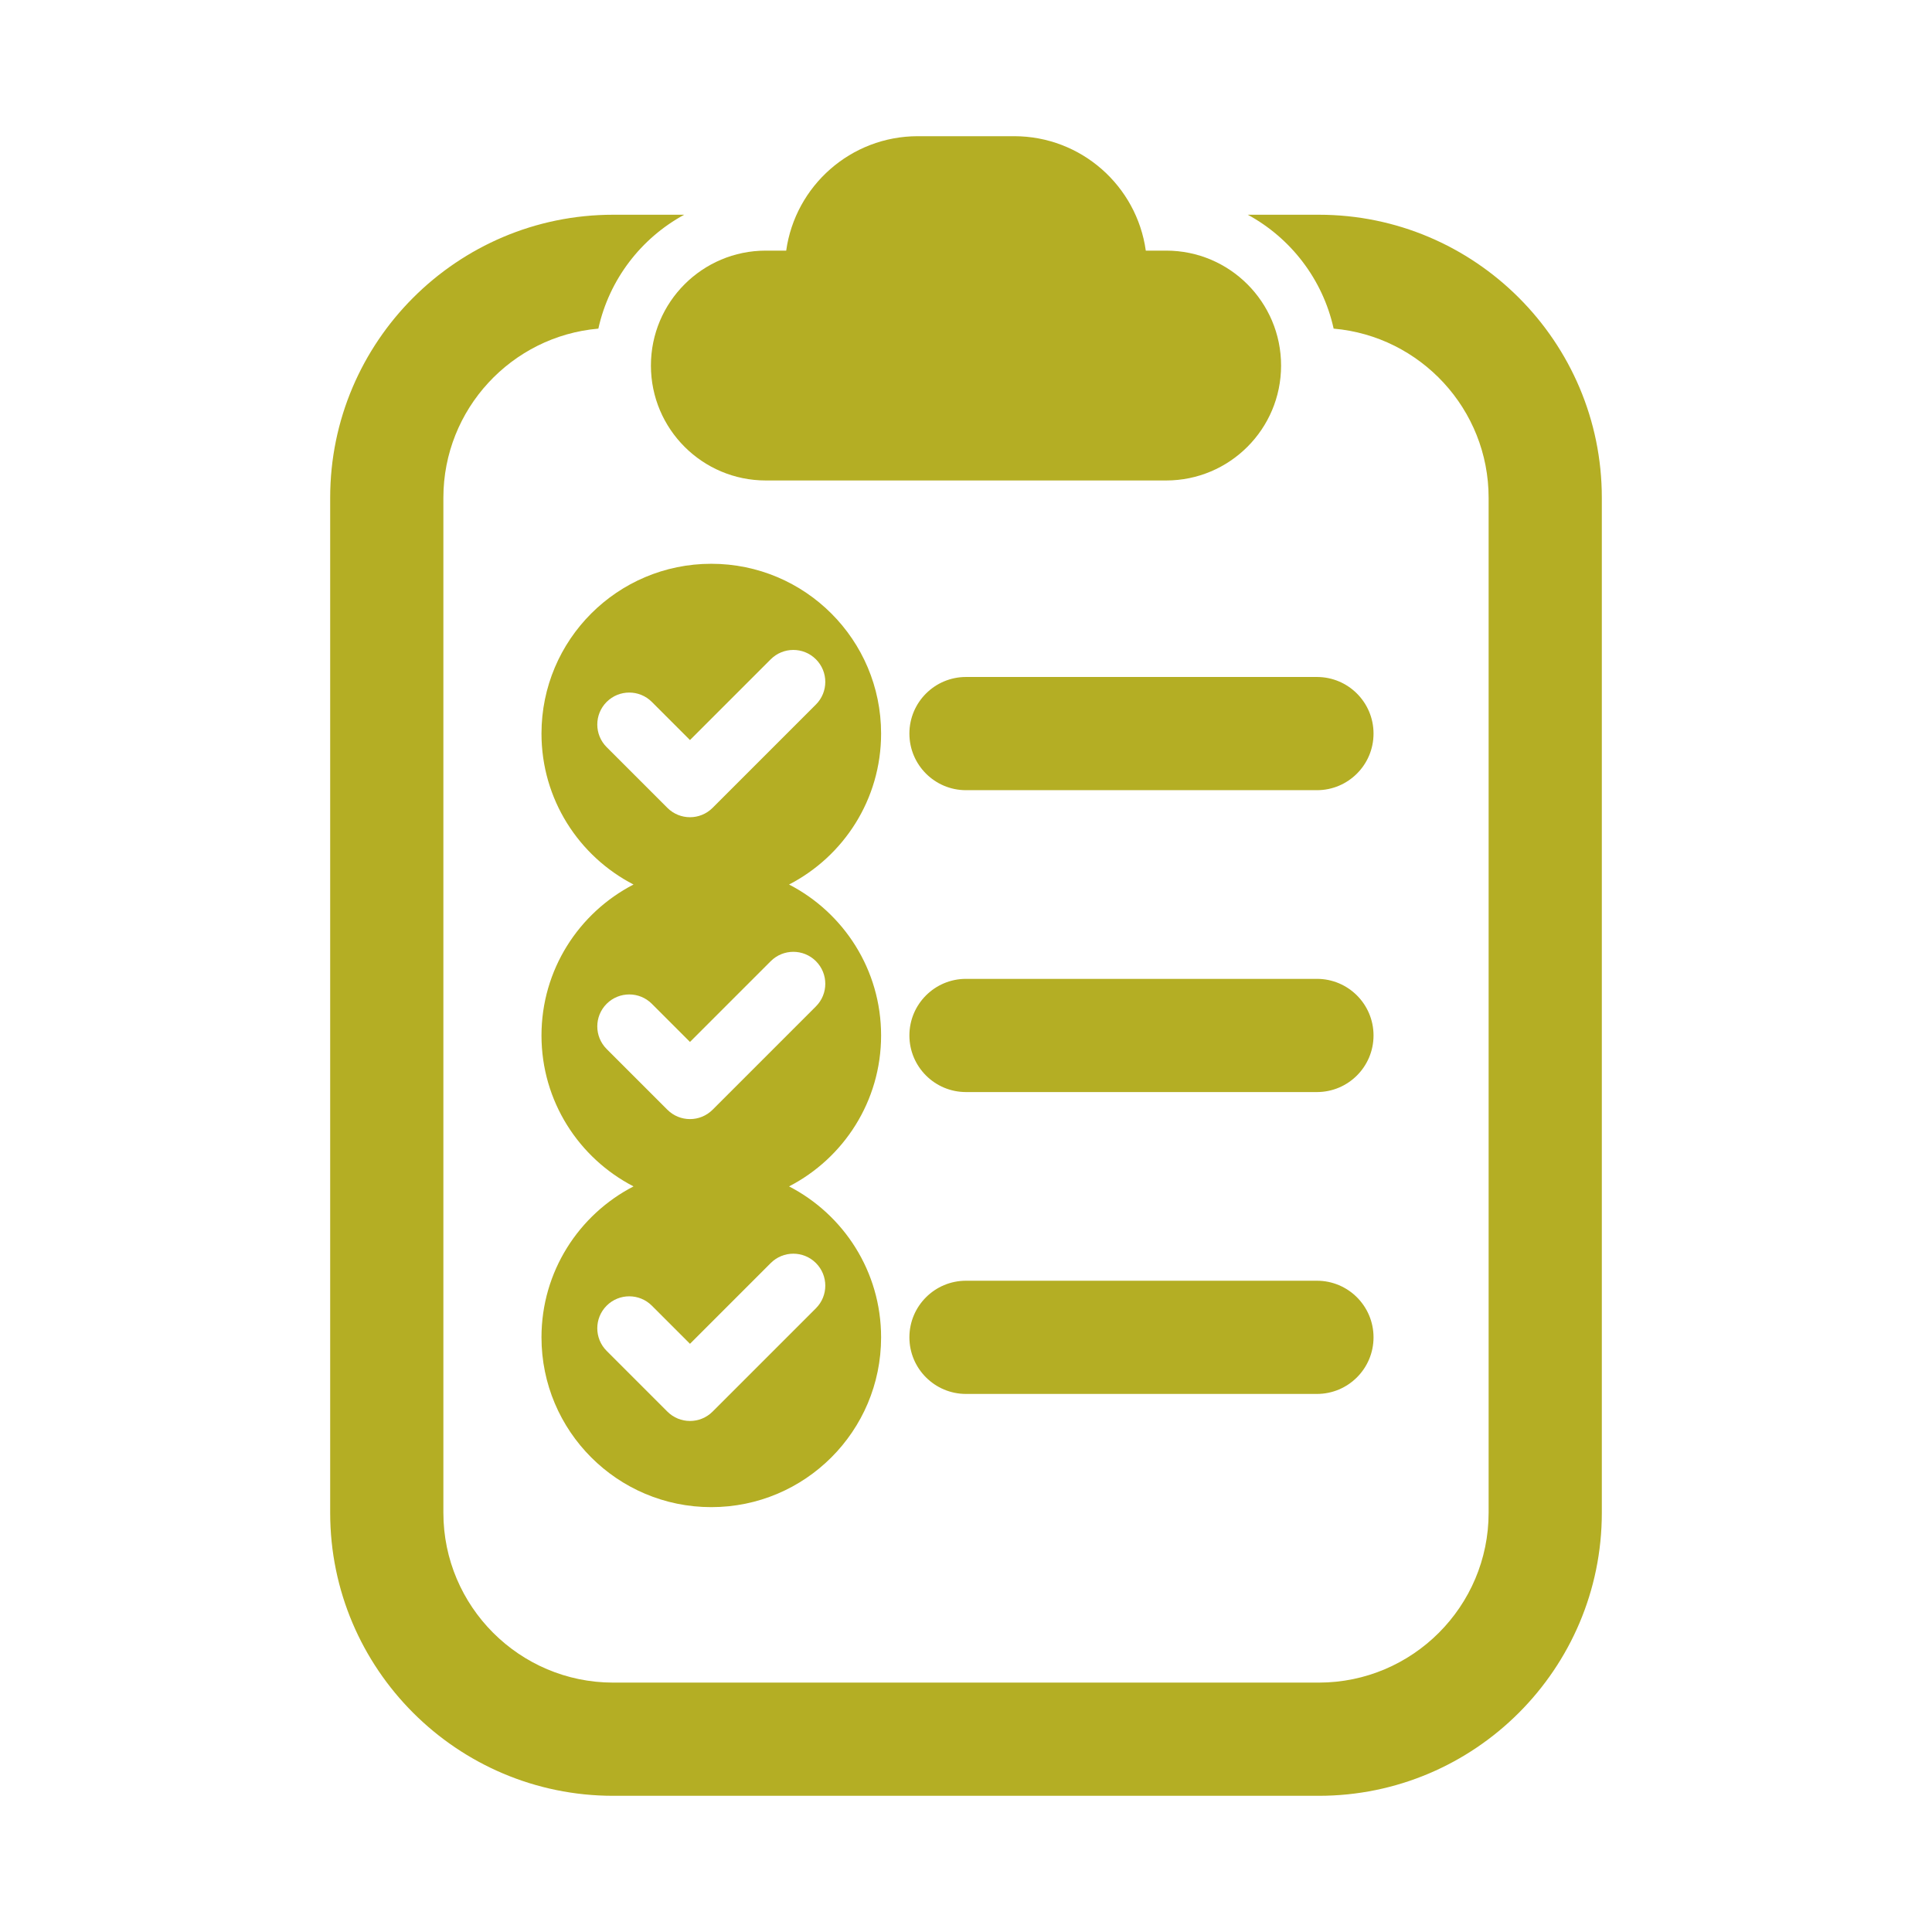
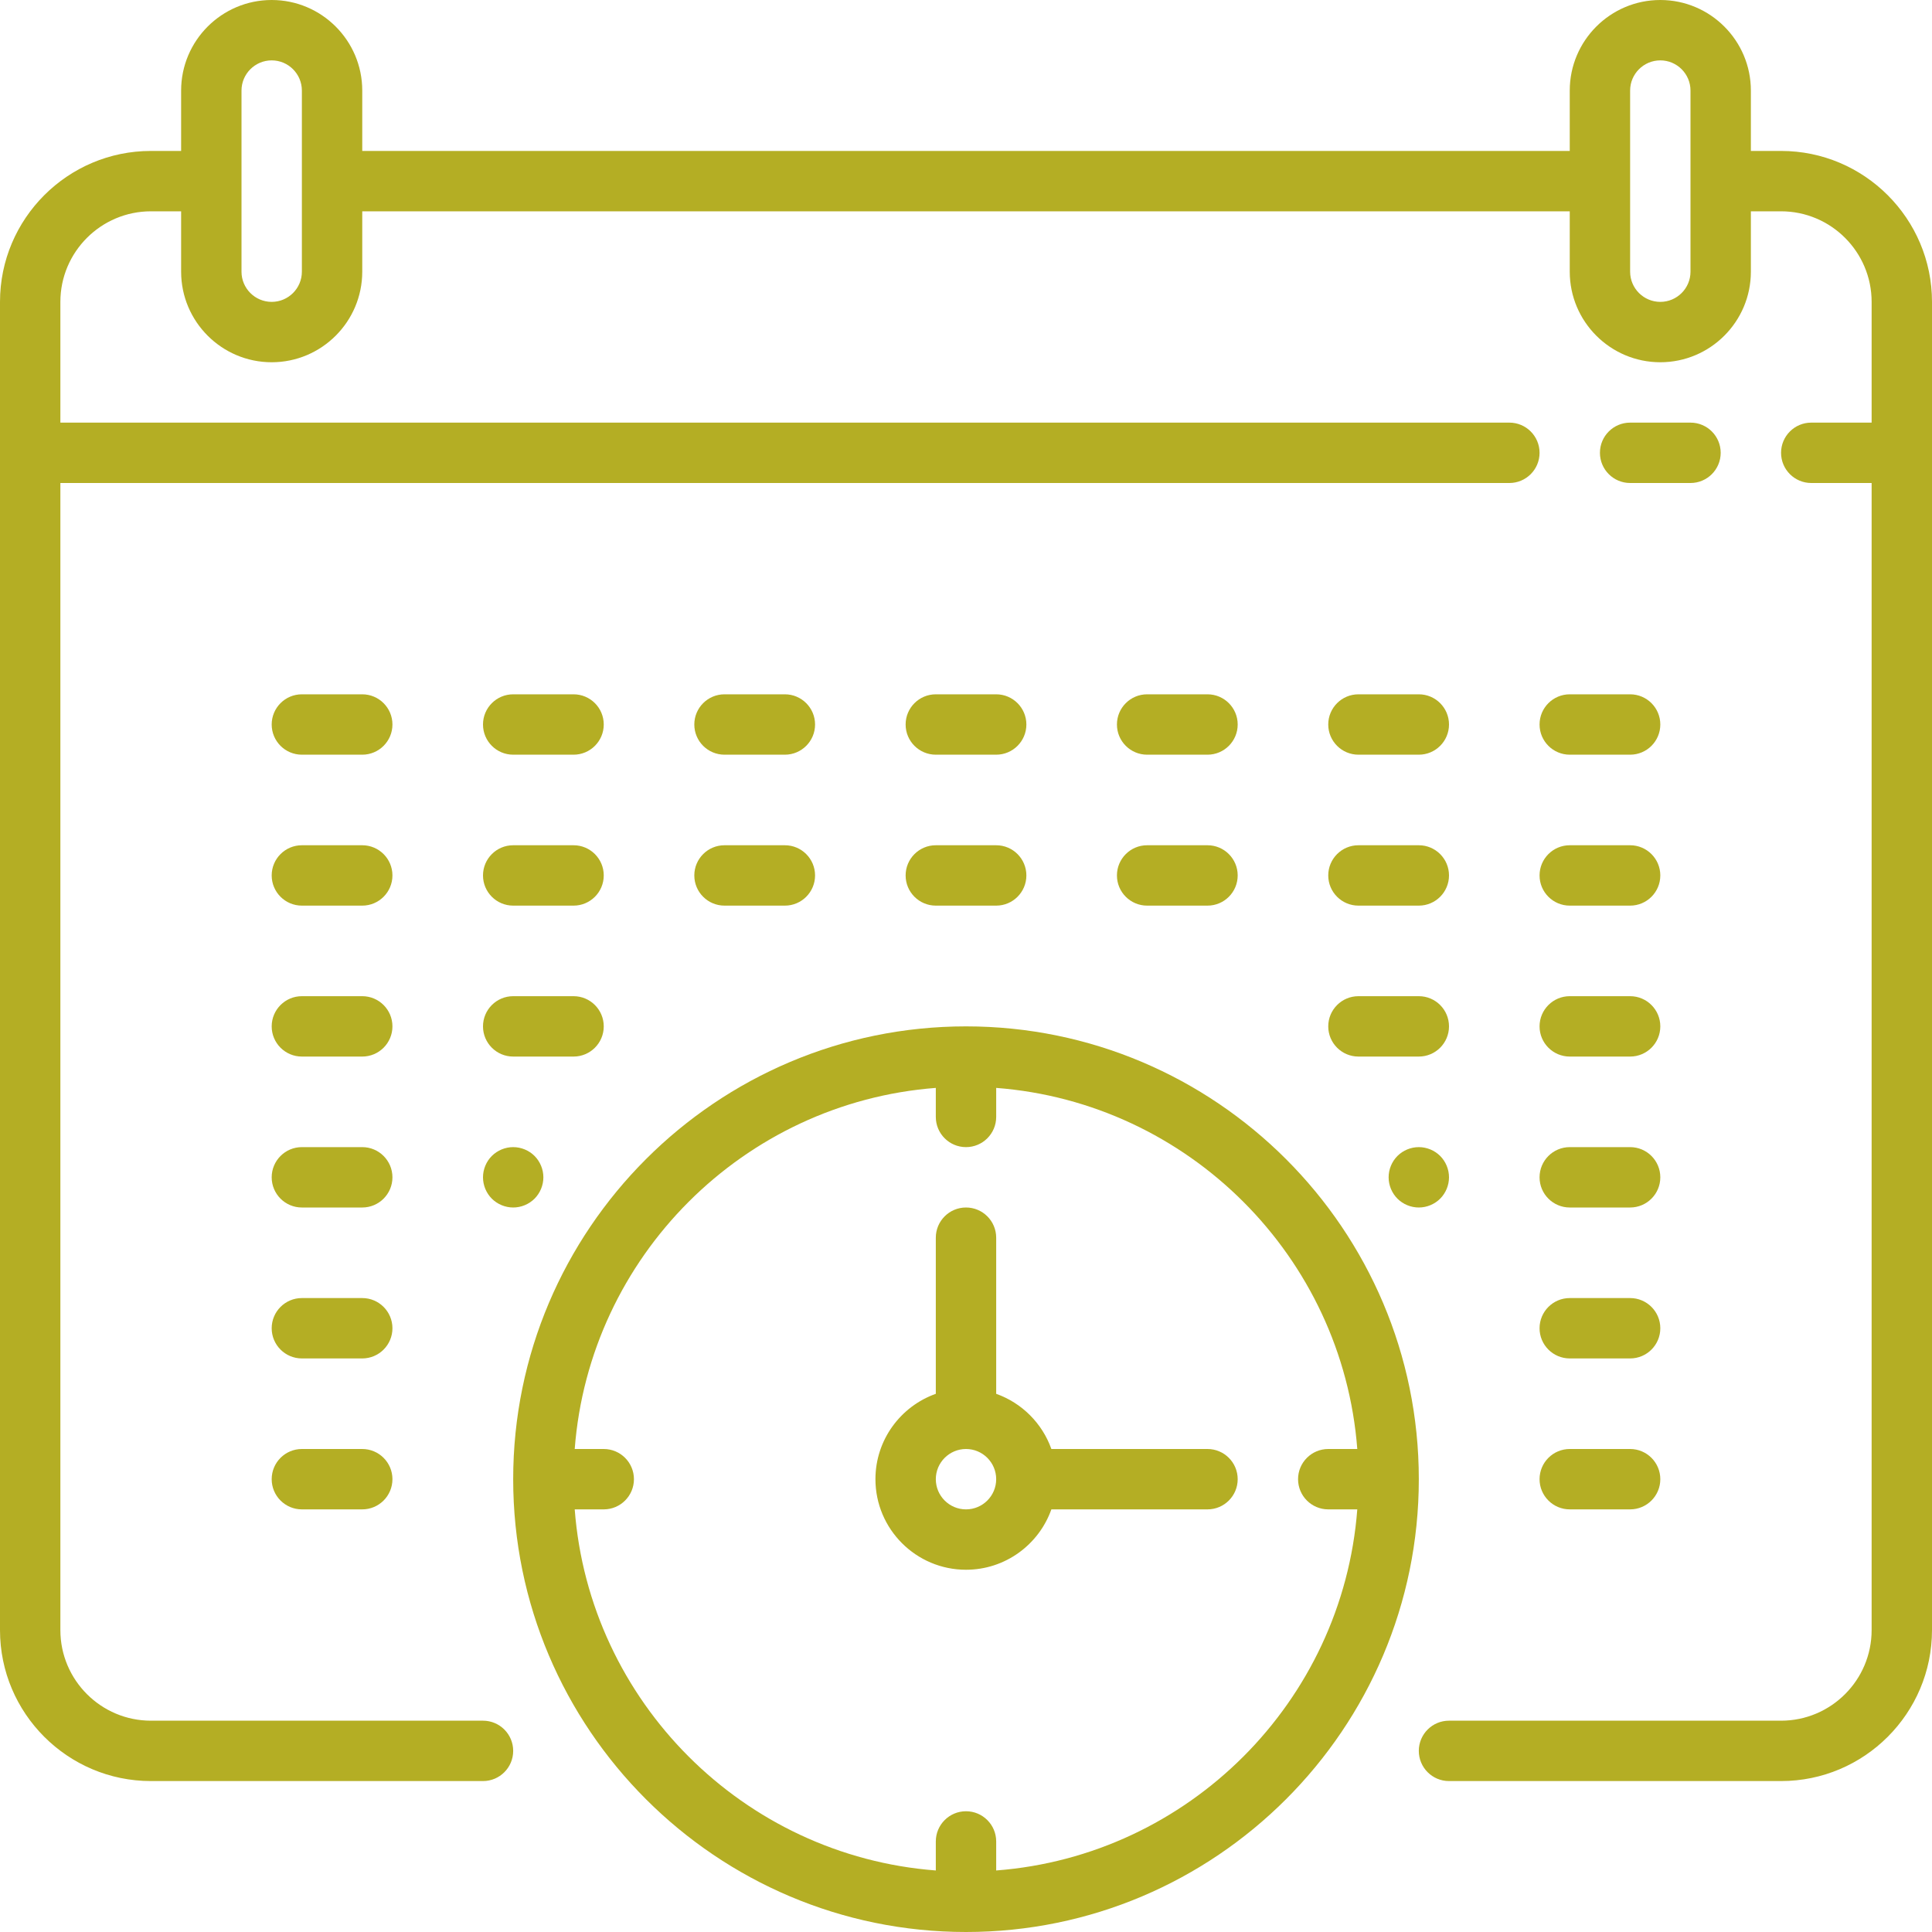
- <svg xmlns="http://www.w3.org/2000/svg" version="1.1" id="Layer_1" x="0px" y="0px" width="512px" height="512px" viewBox="0 0 512 512" enable-background="new 0 0 512 512" xml:space="preserve" fill="#b4ae24">
+ <svg xmlns="http://www.w3.org/2000/svg" version="1.1" id="Capa_1" x="0px" y="0px" viewBox="0 0 512 512" style="enable-background:new 0 0 512 512;" xml:space="preserve" fill="#b4ae24">
  <g>
-     <path d="M202.957,127.331h106.086c16.821,0,30.457-13.636,30.457-30.457c0-16.821-13.636-30.457-30.457-30.457h-5.395   c-2.397-17.134-17.104-30.324-34.898-30.324H243.25c-17.795,0-32.501,13.189-34.898,30.324h-5.395   c-16.821,0-30.457,13.636-30.457,30.457C172.5,113.695,186.136,127.331,202.957,127.331z" />
-     <path d="M349.5,56.907h-18.821c11.413,6.203,19.879,17.154,22.75,30.182c22.979,1.998,41.071,21.33,41.071,44.818v269   c0,24.813-20.187,45-45,45h-187c-24.813,0-45-20.187-45-45v-269c0-23.488,18.092-42.82,41.071-44.818   c2.87-13.028,11.336-23.979,22.75-30.182H162.5c-41.355,0-75,33.645-75,75v269c0,41.355,33.645,75,75,75h187   c41.355,0,75-33.645,75-75v-269C424.5,90.552,390.855,56.907,349.5,56.907z" />
-     <path d="M349,179.407h-93c-8.284,0-15,6.716-15,15s6.716,15,15,15h93c8.284,0,15-6.716,15-15S357.284,179.407,349,179.407z" />
-     <path d="M349,259.407h-93c-8.284,0-15,6.716-15,15s6.716,15,15,15h93c8.284,0,15-6.716,15-15S357.284,259.407,349,259.407z" />
-     <path d="M349,339.407h-93c-8.284,0-15,6.716-15,15s6.716,15,15,15h93c8.284,0,15-6.716,15-15S357.284,339.407,349,339.407z" />
-     <path d="M233.5,194.407c0-24.854-20.147-45-45.001-45c-24.853,0-45,20.146-45,45c0,17.423,9.909,32.522,24.392,40   c-14.483,7.477-24.392,22.576-24.392,40c0,17.423,9.909,32.522,24.392,40c-14.483,7.477-24.392,22.576-24.392,40   c0,24.853,20.147,45,45,45c24.854,0,45.001-20.147,45.001-45c0-17.424-9.909-32.523-24.393-40   c14.484-7.478,24.393-22.577,24.393-40c0-17.424-9.909-32.523-24.393-40C223.592,226.929,233.5,211.83,233.5,194.407z    M216.232,334.723c3.307,3.308,3.307,8.671,0,11.979l-27.39,27.39c-1.654,1.653-3.82,2.48-5.989,2.48s-4.335-0.827-5.989-2.48   l-16.096-16.095c-3.307-3.307-3.307-8.671,0-11.979c3.31-3.308,8.672-3.308,11.979,0l10.105,10.105l21.399-21.4   C207.56,331.415,212.922,331.415,216.232,334.723z M216.232,254.723c3.307,3.308,3.307,8.671,0,11.979l-27.39,27.39   c-1.654,1.653-3.82,2.48-5.989,2.48s-4.335-0.827-5.989-2.48l-16.096-16.095c-3.307-3.307-3.307-8.671,0-11.979   c3.31-3.308,8.672-3.308,11.979,0l10.105,10.105l21.399-21.4C207.56,251.415,212.922,251.415,216.232,254.723z M216.232,186.701   l-27.39,27.39c-1.654,1.653-3.82,2.48-5.989,2.48s-4.335-0.827-5.989-2.48l-16.096-16.095c-3.307-3.307-3.307-8.671,0-11.979   c3.31-3.308,8.672-3.308,11.979,0l10.105,10.105l21.399-21.4c3.307-3.308,8.67-3.308,11.979,0   C219.539,178.031,219.539,183.394,216.232,186.701z" />
+     <path d="M472,40h-8V24c0-13.234-10.766-24-24-24s-24,10.766-24,24v16H96V24C96,10.766,85.234,0,72,0S48,10.766,48,24v16h-8   C17.944,40,0,57.944,0,80v352c0,22.056,17.944,40,40,40h88c4.418,0,8-3.582,8-8s-3.582-8-8-8H40c-13.234,0-24-10.766-24-24V128h384   c4.418,0,8-3.582,8-8s-3.582-8-8-8H16V80c0-13.234,10.766-24,24-24h8v16c0,13.234,10.766,24,24,24s24-10.766,24-24V56h320v16   c0,13.234,10.766,24,24,24s24-10.766,24-24V56h8c13.234,0,24,10.766,24,24v32h-16c-4.418,0-8,3.582-8,8s3.582,8,8,8h16v304   c0,13.234-10.766,24-24,24h-88.002c-4.418,0-8,3.582-8,8s3.582,8,8,8H472c22.056,0,40-17.944,40-40V80   C512,57.944,494.056,40,472,40z M80,72c0,4.411-3.589,8-8,8s-8-3.589-8-8V48.01c0-0.003,0-0.007,0-0.01s0-0.006,0-0.01V24   c0-4.411,3.589-8,8-8s8,3.589,8,8V72z M440,80c-4.411,0-8-3.589-8-8V24c0-4.411,3.589-8,8-8s8,3.589,8,8v23.981   c0,0.007-0.001,0.013-0.001,0.019S448,48.013,448,48.019V72C448,76.411,444.411,80,440,80z" />
+     <path d="M448,128c4.418,0,8-3.582,8-8s-3.582-8-8-8h-16c-4.418,0-8,3.582-8,8s3.582,8,8,8H448z" />
+     <path d="M248,200h16c4.418,0,8-3.582,8-8s-3.582-8-8-8h-16c-4.418,0-8,3.582-8,8S243.582,200,248,200z" />
+     <path d="M248,240h16c4.418,0,8-3.582,8-8s-3.582-8-8-8h-16c-4.418,0-8,3.582-8,8S243.582,240,248,240z" />
+     <path d="M304,200h16c4.418,0,8-3.582,8-8s-3.582-8-8-8h-16c-4.418,0-8,3.582-8,8S299.582,200,304,200z" />
+     <path d="M304,240h16c4.418,0,8-3.582,8-8s-3.582-8-8-8h-16c-4.418,0-8,3.582-8,8S299.582,240,304,240z" />
+     <path d="M192,200h16c4.418,0,8-3.582,8-8s-3.582-8-8-8h-16c-4.418,0-8,3.582-8,8S187.582,200,192,200z" />
+     <path d="M192,240h16c4.418,0,8-3.582,8-8s-3.582-8-8-8h-16c-4.418,0-8,3.582-8,8S187.582,240,192,240z" />
+     <path d="M136,200h16c4.418,0,8-3.582,8-8s-3.582-8-8-8h-16c-4.418,0-8,3.582-8,8S131.582,200,136,200z" />
+     <path d="M136,240h16c4.418,0,8-3.582,8-8s-3.582-8-8-8h-16c-4.418,0-8,3.582-8,8S131.582,240,136,240z" />
+     <path d="M136,280h16c4.418,0,8-3.582,8-8s-3.582-8-8-8h-16c-4.418,0-8,3.582-8,8S131.582,280,136,280z" />
+     <path d="M130.34,317.66c1.49,1.49,3.56,2.34,5.66,2.34c2.11,0,4.17-0.85,5.66-2.34c1.49-1.49,2.34-3.56,2.34-5.66   s-0.85-4.17-2.34-5.66c-1.49-1.49-3.55-2.34-5.66-2.34c-2.11,0-4.17,0.85-5.66,2.34c-1.49,1.49-2.34,3.55-2.34,5.66   C128,314.11,128.85,316.17,130.34,317.66z" />
+     <path d="M360,200h16c4.418,0,8-3.582,8-8s-3.582-8-8-8h-16c-4.418,0-8,3.582-8,8S355.582,200,360,200z" />
+     <path d="M360,240h16c4.418,0,8-3.582,8-8s-3.582-8-8-8h-16c-4.418,0-8,3.582-8,8S355.582,240,360,240z" />
+     <path d="M360,280h16c4.418,0,8-3.582,8-8s-3.582-8-8-8h-16c-4.418,0-8,3.582-8,8S355.582,280,360,280z" />
+     <path d="M370.34,306.34c-1.49,1.49-2.34,3.55-2.34,5.66c0,2.11,0.85,4.17,2.34,5.66c1.49,1.49,3.55,2.34,5.66,2.34   c2.11,0,4.17-0.85,5.66-2.34c1.49-1.49,2.34-3.56,2.34-5.66c0-2.11-0.85-4.17-2.34-5.66c-1.49-1.49-3.56-2.34-5.66-2.34   C373.89,304,371.83,304.85,370.34,306.34z" />
+     <path d="M408,192c0,4.418,3.582,8,8,8h16c4.418,0,8-3.582,8-8s-3.582-8-8-8h-16C411.582,184,408,187.582,408,192z" />
+     <path d="M416,240h16c4.418,0,8-3.582,8-8s-3.582-8-8-8h-16c-4.418,0-8,3.582-8,8S411.582,240,416,240z" />
+     <path d="M416,280h16c4.418,0,8-3.582,8-8s-3.582-8-8-8h-16c-4.418,0-8,3.582-8,8S411.582,280,416,280z" />
+     <path d="M416,320h16c4.418,0,8-3.582,8-8s-3.582-8-8-8h-16c-4.418,0-8,3.582-8,8S411.582,320,416,320z" />
+     <path d="M416,360h16c4.418,0,8-3.582,8-8s-3.582-8-8-8h-16c-4.418,0-8,3.582-8,8S411.582,360,416,360z" />
+     <path d="M416,400h16c4.418,0,8-3.582,8-8s-3.582-8-8-8h-16c-4.418,0-8,3.582-8,8S411.582,400,416,400z" />
+     <path d="M96,184H80c-4.418,0-8,3.582-8,8s3.582,8,8,8h16c4.418,0,8-3.582,8-8S100.418,184,96,184z" />
+     <path d="M96,224H80c-4.418,0-8,3.582-8,8s3.582,8,8,8h16c4.418,0,8-3.582,8-8S100.418,224,96,224z" />
+     <path d="M96,264H80c-4.418,0-8,3.582-8,8s3.582,8,8,8h16c4.418,0,8-3.582,8-8S100.418,264,96,264z" />
+     <path d="M96,304H80c-4.418,0-8,3.582-8,8s3.582,8,8,8h16c4.418,0,8-3.582,8-8S100.418,304,96,304z" />
+     <path d="M96,344H80c-4.418,0-8,3.582-8,8s3.582,8,8,8h16c4.418,0,8-3.582,8-8S100.418,344,96,344z" />
+     <path d="M96,384H80c-4.418,0-8,3.582-8,8s3.582,8,8,8h16c4.418,0,8-3.582,8-8S100.418,384,96,384z" />
+     <path d="M256,272c-66.168,0-120,53.832-120,120s53.832,120,120,120s120-53.832,120-120S322.168,272,256,272z M264,495.695V488   c0-4.418-3.582-8-8-8s-8,3.582-8,8v7.695c-50.982-3.896-91.799-44.714-95.695-95.695H160c4.418,0,8-3.582,8-8s-3.582-8-8-8h-7.695   c3.896-50.982,44.714-91.799,95.695-95.695V296c0,4.418,3.582,8,8,8s8-3.582,8-8v-7.695c50.982,3.896,91.799,44.714,95.695,95.695   H352c-4.418,0-8,3.582-8,8s3.582,8,8,8h7.695C355.799,450.982,314.982,491.799,264,495.695z" />
+     <path d="M320,384h-41.376c-2.414-6.807-7.816-12.209-14.624-14.624V328c0-4.418-3.582-8-8-8s-8,3.582-8,8v41.376   c-9.311,3.302-16,12.195-16,22.624c0,13.234,10.766,24,24,24c10.429,0,19.322-6.689,22.624-16H320c4.418,0,8-3.582,8-8   S324.418,384,320,384z M256,400c-4.411,0-8-3.589-8-8s3.589-8,8-8s8,3.589,8,8S260.411,400,256,400z" />
  </g>
+   <g>
+ </g>
+   <g>
+ </g>
+   <g>
+ </g>
+   <g>
+ </g>
+   <g>
+ </g>
+   <g>
+ </g>
+   <g>
+ </g>
+   <g>
+ </g>
+   <g>
+ </g>
+   <g>
+ </g>
+   <g>
+ </g>
+   <g>
+ </g>
+   <g>
+ </g>
+   <g>
+ </g>
+   <g>
+ </g>
</svg>
